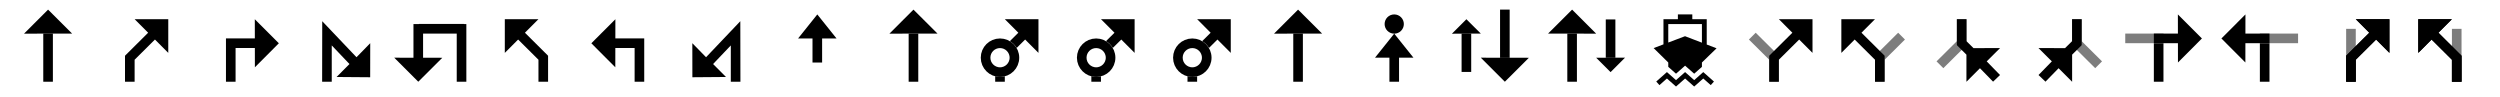
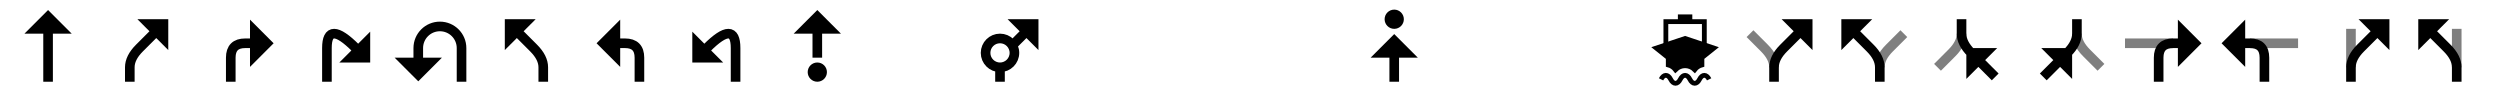
- <svg xmlns="http://www.w3.org/2000/svg" width="520" height="20">
-   <style>.C{fill-opacity:.51}.D{stroke-width:2}</style>
-   <path d="M9 6.969V17h2V6.969z" />
-   <path d="M15 6.985L10 2 5 7zm72.125-2.001V5H86v7.006L82 12l5 5 5-4.984-4-.006V6.984h7V17h2V5h-.469v-.016h-9.406zM28 3.988l2.814 2.82-4.777 4.746v.043H26V17h2v-4.576l4.229-4.201L35 11V4l-7-.012zM53 4l.006 3.984H47v2V17h2V9.984h4.01L53.016 14 58 9l-5-5zm14.025.41L67.004 17h2V9.447l3.686 3.871-2.683 2.695 6.99.055.011-7.085-2.855 2.921zM170 3l-4 5h3v5h2V8h3zm19 3.969V17h2V6.969z" />
-   <path d="M195 6.985L190 2l-5 5zm-83-2.997l-2.814 2.82 4.777 4.746v.043H114V17h-2v-4.576l-4.229-4.201L105 11V4l7-.012zM128 4l-.006 3.984H134v2V17h-2V9.985h-4.01L127.984 14 123 9l5-5zm25.986.41l.022 12.59h-2V9.447l-3.686 3.871 2.683 2.695-6.99.055-.011-7.085 2.855 2.921z" />
-   <circle r="3" cy="12" cx="208" fill="none" stroke="#000" class="D" />
-   <path d="M209 3.988l2.814 2.82-1.766 1.754a4.03 4.03 0 0 1 1.418 1.41l1.762-1.75L216 11V4l-7-.012zm-2 11.855V17h2v-1.131c-.309.077-.627.131-.959.131-.362 0-.707-.065-1.041-.156z" />
-   <circle cx="228" cy="12" r="3" fill="none" stroke="#000" class="D" />
-   <path d="M229 3.988l2.814 2.82-1.766 1.754a4.03 4.03 0 0 1 1.418 1.41l1.762-1.75L236 11V4l-7-.012zm-2 11.855V17h2v-1.131c-.309.077-.627.131-.959.131-.362 0-.707-.065-1.041-.156z" />
-   <circle r="3" cy="12" cx="248" fill="none" stroke="#000" class="D" />
-   <path d="M249 3.988l2.814 2.82-1.766 1.754a4.03 4.03 0 0 1 1.418 1.41l1.762-1.75L256 11V4l-7-.012zm-2 11.855V17h2v-1.131c-.309.077-.627.131-.959.131a3.94 3.94 0 0 1-1.041-.156zm22-8.874V17h2V6.969z" />
-   <path d="M275 6.985L270 2l-5 5zM290 3a2 2 0 1 0 0 4 2 2 0 1 0 0-4zm0 4l-4 5h3v5h2v-5h3l-4-5zm14.011-.02v7.976h2V6.98z" />
-   <path d="M308.006 6.985L305.011 4 302 7.012zm4.005 5.047V2h2v10.031z" />
-   <path d="M318.011 12.016l-5 4.984-5-5z" />
-   <path d="M336 12.02v-7.976h-2v7.976z" />
-   <path d="M332.005 12.015l2.995 2.985 3.011-3.012z m-4.005-5.047v10.031h-2v-10.031z" />
-   <path d="M322 6.984l5-4.984 5 5z" />
-   <path d="M349 3v1h-3v5.227l-2.045.773L347 13v.904l1.611 1.426 1.889-1.672 1.891 1.672L354 13.906V13l3.045-2.955L355 9.262V4h-3V3h-3zm-2 2h7v3.877l-3.514-1.346L347 8.85V5zm-.279 9.992l-2.221 1.967.662.748 1.559-1.379 1.89 1.672 1.889-1.672L352.391 18l1.889-1.672 1.559 1.379.662-.748-2.221-1.967-1.889 1.674-1.891-1.674-1.889 1.674-1.891-1.674zM370 3.988l2.814 2.82-4.777 4.746v.043H368V17h2v-4.576l4.229-4.201L377 11V4l-7-.012z" />
-   <path d="M365.186 6.809l4.777 4.746v.043H370V17h-2v-4.576l-4.229-4.201z" class="C" />
-   <path d="M390 3.989l-2.814 2.82 4.777 4.746v0.043H392v5.402h-2v-4.576l-4.229-4.201-2.771 2.777v-7l7-0.012z" />
-   <path d="M394.814 6.809l-4.777 4.746v0.043H390v5.402h2v-4.576l4.229-4.201z" class="C" />
-   <path d="M407.029 3.988v5.402h.037v.043l1.951 1.938v5.639l2.816-2.82 2.727 2.797 1.445-1.383-2.768-2.838.019-.021 2.76-2.746-5.529.01-1.459-1.443V3.988h-2z" />
-   <path d="M404.214 14.18l4.777-4.746V9.39h.037V3.988h-2v4.576l-4.229 4.201z" class="C" />
-   <path d="M432.989 3.988v5.402h-0.037v0.043l-1.951 1.938v5.639l-2.816-2.82-2.727 2.797-1.445-1.383 2.768-2.838-0.019-0.021-2.76-2.746 5.529 0.01 1.459-1.443v-4.576h2z" />
-   <path d="M435.804 14.18l-4.777-4.746v-0.043h-0.037v-5.402h2v4.576l4.229 4.201z" class="C" />
-   <path d="M448 9v8h2V9zm5.016 4L458 8l-5-5z" />
-   <path d="M454 6.985h-6v2h6z" />
-   <path d="M450.016 6.985h-7.963v2h7.963z" class="C" />
-   <path d="M472.053 9v8h-2V9zm-5.016 4l-4.984-5 5-5z" />
-   <path d="M466.053 6.985h6v2h-6z" />
-   <path d="M470.037 6.985H478v2h-7.963z" class="C" />
-   <path d="M490 3.988l2.814 2.82-4.777 4.746v.043H488V17h2v-4.576l4.229-4.201L497 11V4l-7-.012z" />
-   <path d="M490 6v11h-2V6z" class="C" />
-   <path d="M490 3.988l2.814 2.82-4.777 4.746v.043H488V17h2v-4.576l4.229-4.201L497 11V4l-7-.012zm20 0l-2.814 2.82 4.777 4.746v.043H512V17h-2v-4.576l-4.229-4.201L503 11V4l7-.012z" />
-   <path d="M510 6v11h2V6z" class="C" />
-   <path d="M510 3.988l-2.814 2.82 4.777 4.746v.043H512V17h-2v-4.576l-4.229-4.201L503 11V4l7-.012z" />
+ <svg xmlns="http://www.w3.org/2000/svg" width="520" height="20" fill="none" stroke="#000" stroke-width="2">
+   <path d="M10 17 v-13 m2.5 2 l-2.5 -2.5 -2.5 2.5 z" />
+   <path d="M27 17 v-3 q0 -2 2 -4 l5 -5 m0 0 h-3 l3 3 z" />
+   <path d="M48 17 v-5 q0 -3 3 -3 h4 m-2 2.5 l2.5 -2.5 -2.5 -2.5 z" />
+   <path d="M68 17 v-7 q0 -6 6 0 l2 2 m0 0 v-3 l-3 3 z" />
+   <path d="M96 17 v-7 a4.5 4.5 0 0 0 -9 0 v5 m-2.5 -2 l2.5 2.5 2.5 -2.5 z" />
+   <path d="M113 17 v-3 q0 -2 -2 -4 l-5 -5 m0 0 h3 l-3 3 z" />
+   <path d="M133 17 v-5 q0 -3 -3 -3 h-4 m2 2.5 l-2.5 -2.5 2.5 -2.5 z" />
+   <path d="M153 17 v-7 q0 -6 -6 0 l-2 2 m0 0 v-3 l3 3 z" />
+   <path d="M170 16 a1 1 0 1 0 0 -2 1 1 0 1 0 0 2 m0 -4 v-8 m2.5 2 l-2.5 -2.5 -2.5 2.5 z" />
+   <path d="M208 17 v-3 a 3 3 0 1 0 0 -6 3 3 0 1 0 0 6 m2 -4 l5 -5 m0 0 h-3 l3 3 z" />
+   <path d="M290 5 a1 1 0 1 0 0 -2 1 1 0 1 0 0 2 m0 12 v-8 m2.5 2 l-2.5 -2.5 -2.5 2.5 z" />
+   <g stroke-width="1">
+     <path d="M350.5 8 l-6 2 l2.5 2 v1.5 a2.828 2.828 0 0 1 1.5 1 a2.828 2.828 0 0 1 4 0 a2.828 2.828 0 0 1 1.5 -1 v-1.5 l2.5 -2 z" fill="#000" />
+     <path d="M346.5 9.5 v-5 h8 v5 m-5.5 -6 h3" />
+     <path d="M345.5 16.5 a1.414 2.828 0 0 1 2 0 a1.414 2.828 0 0 0 2 0 a1.414 2.828 0 0 1 2 0 a1.414 2.828 0 0 0 2 0 a1.414 2.828 0 0 1 2 0" />
+   </g>
+   <path d="M369 14 q0 -2 -2 -4 l-3 -3" opacity=".5" />
+   <path d="M369 17 v-3 q0 -2 2 -4 l5 -5 m0 0 h-3 l3 3 z" />
+   <path d="M391 14 q0 -2 2 -4 l3 -3" opacity=".5" />
+   <path d="M391 17 v-3 q0 -2 -2 -4 l-5 -5 m0 0 h3 l-3 3 z" />
+   <path d="M408 7 q0 2 -2 4 l-3 3" opacity=".5" />
+   <path d="M408 4 v3 q0 2 2 4 l5 5 m-5 -5 h3 l-3 3 z" />
+   <path d="M432 7 q0 2 2 4 l3 3" opacity=".5" />
+   <path d="M432 4 v3 q0 2 -2 4 l-5 5 m5 -5 h-3 l3 3 z" />
+   <path d="M442 9 h10" opacity=".5" />
+   <path d="M449 17 v-5 q0 -3 3 -3 h4 m-2 2.5 l2.5 -2.5 -2.5 -2.5 z" />
+   <path d="M478 9 h-10" opacity=".5" />
+   <path d="M471 17 v-5 q0 -3 -3 -3 h-4 m2 2.5 l-2.5 -2.5 2.5 -2.5 z" />
+   <path d="M489 14 v-8" opacity=".5" />
+   <path d="M489 17 v-3 q0 -2 2 -4 l5 -5 m0 0 h-3 l3 3 z" />
+   <path d="M511 14 v-8" opacity=".5" />
+   <path d="M511 17 v-3 q0 -2 -2 -4 l-5 -5 m0 0 h3 l-3 3 z" />
</svg>
